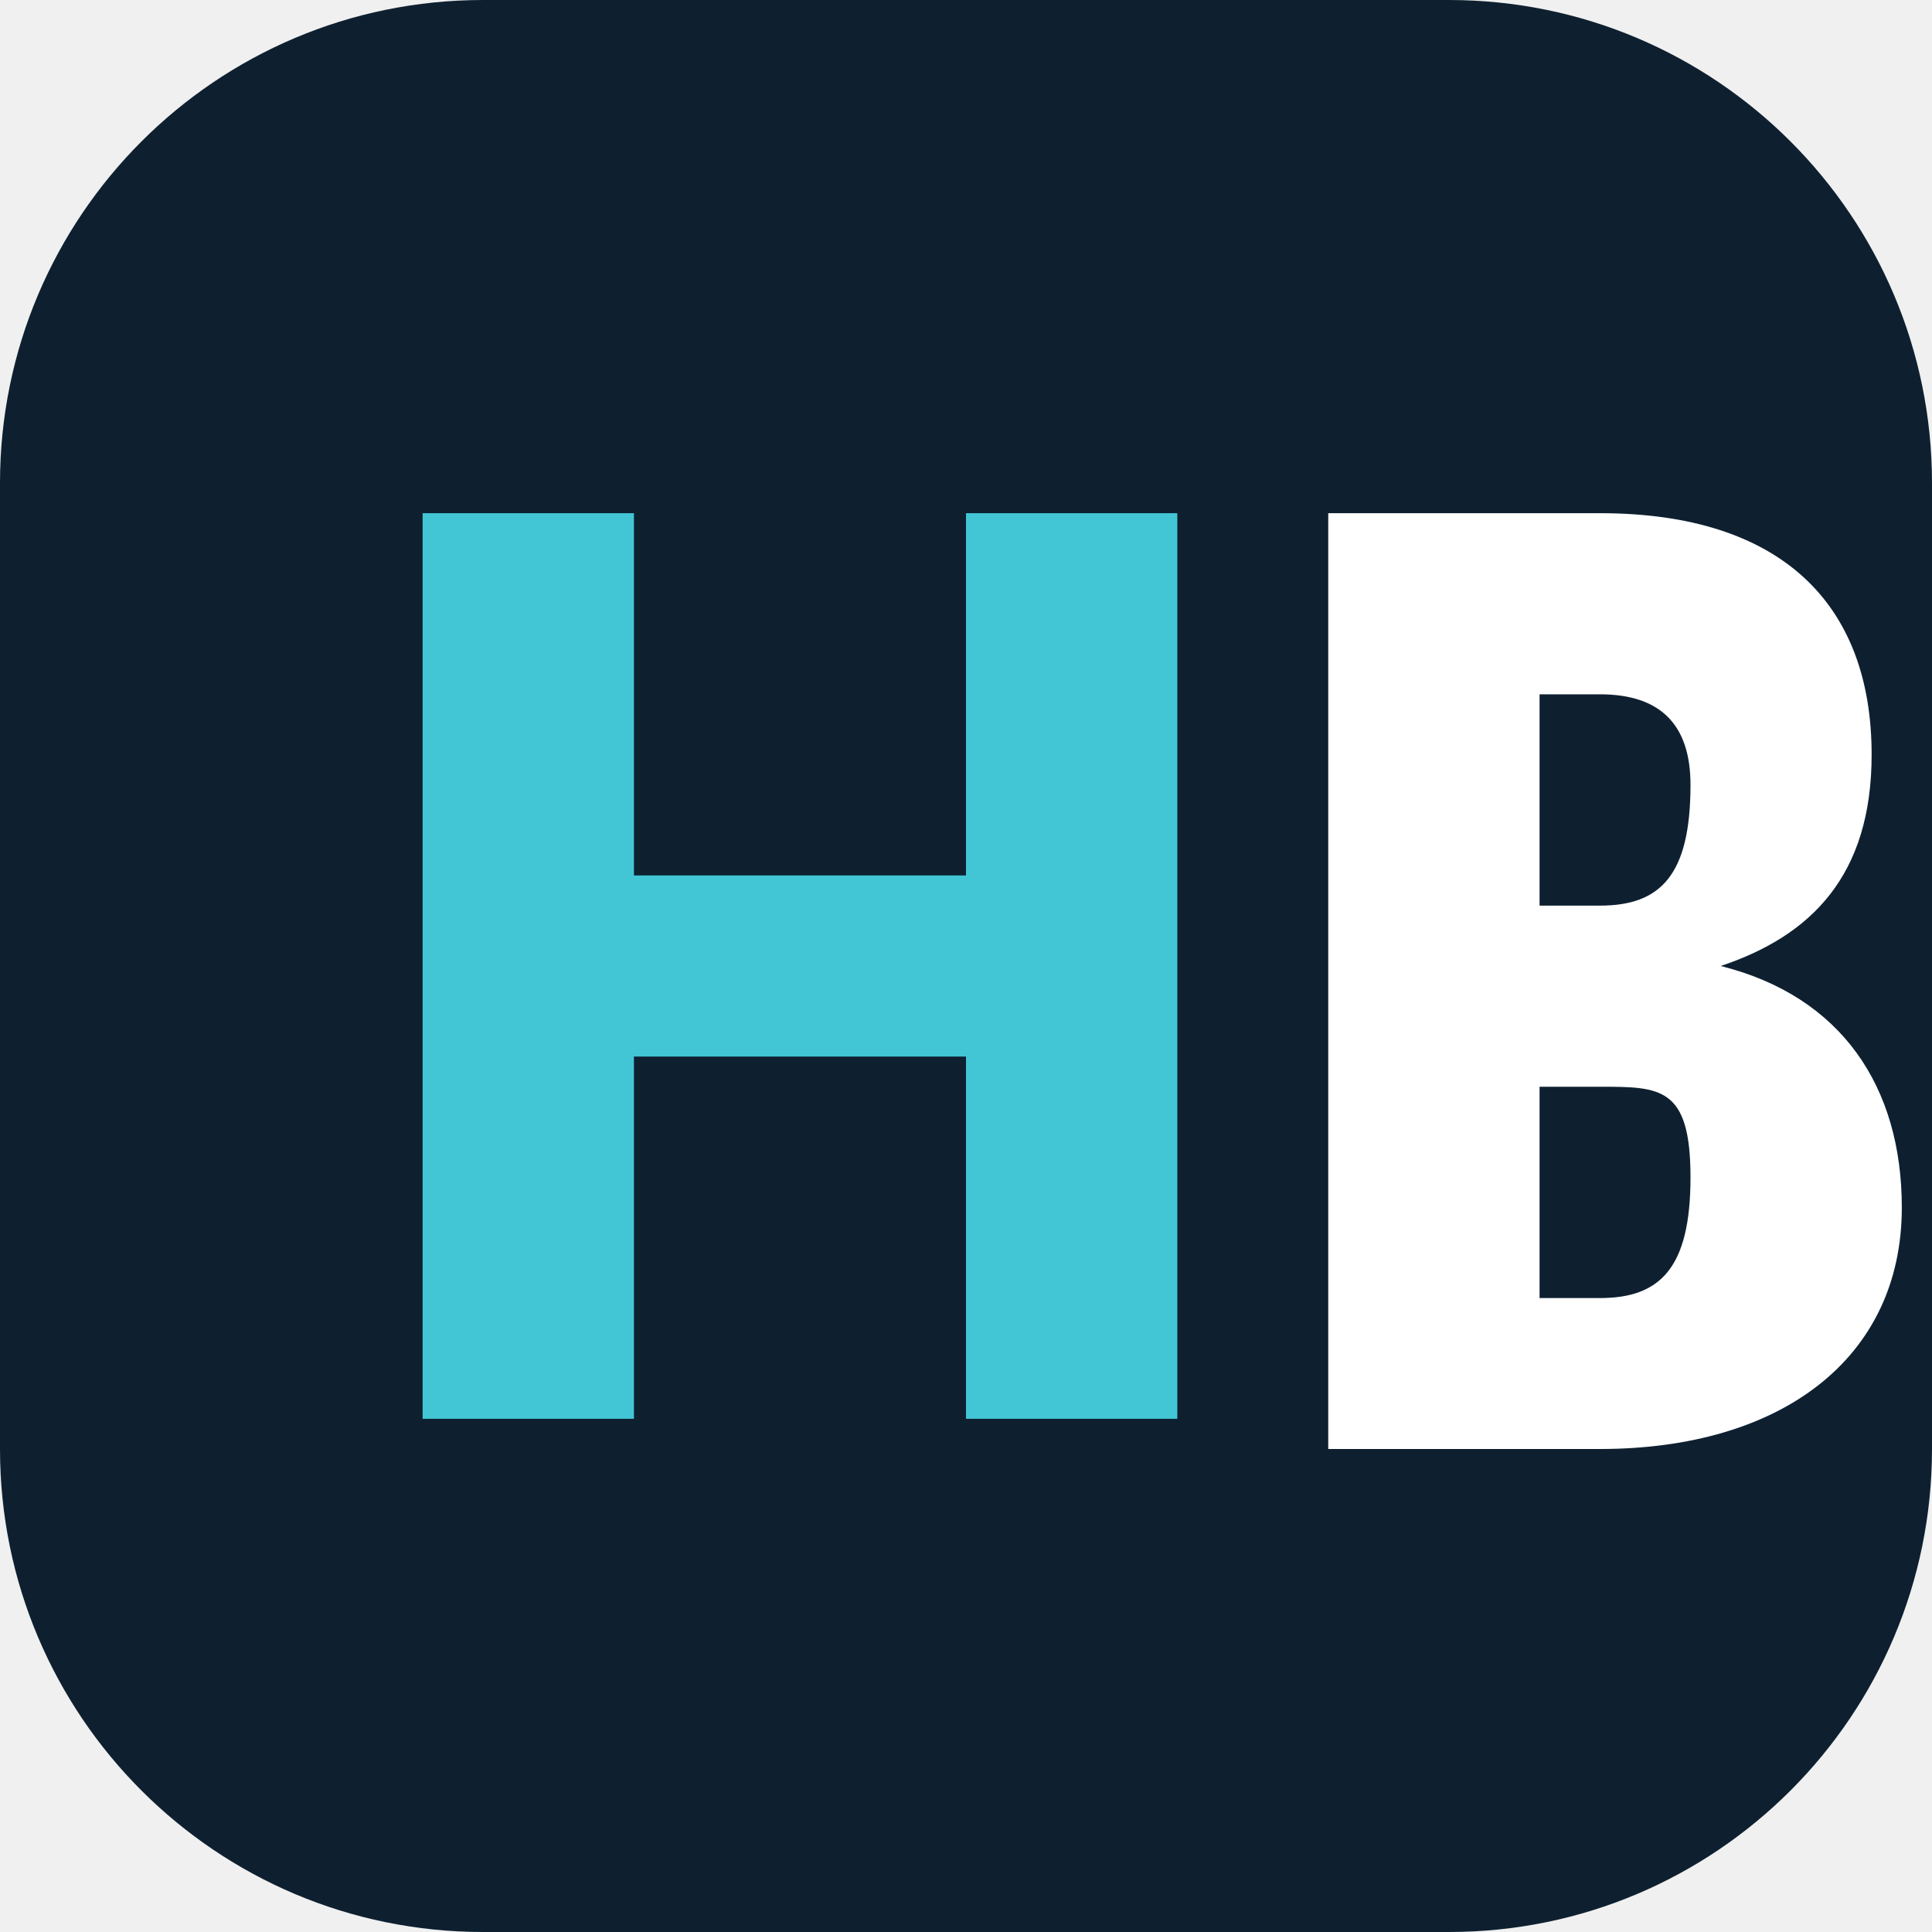
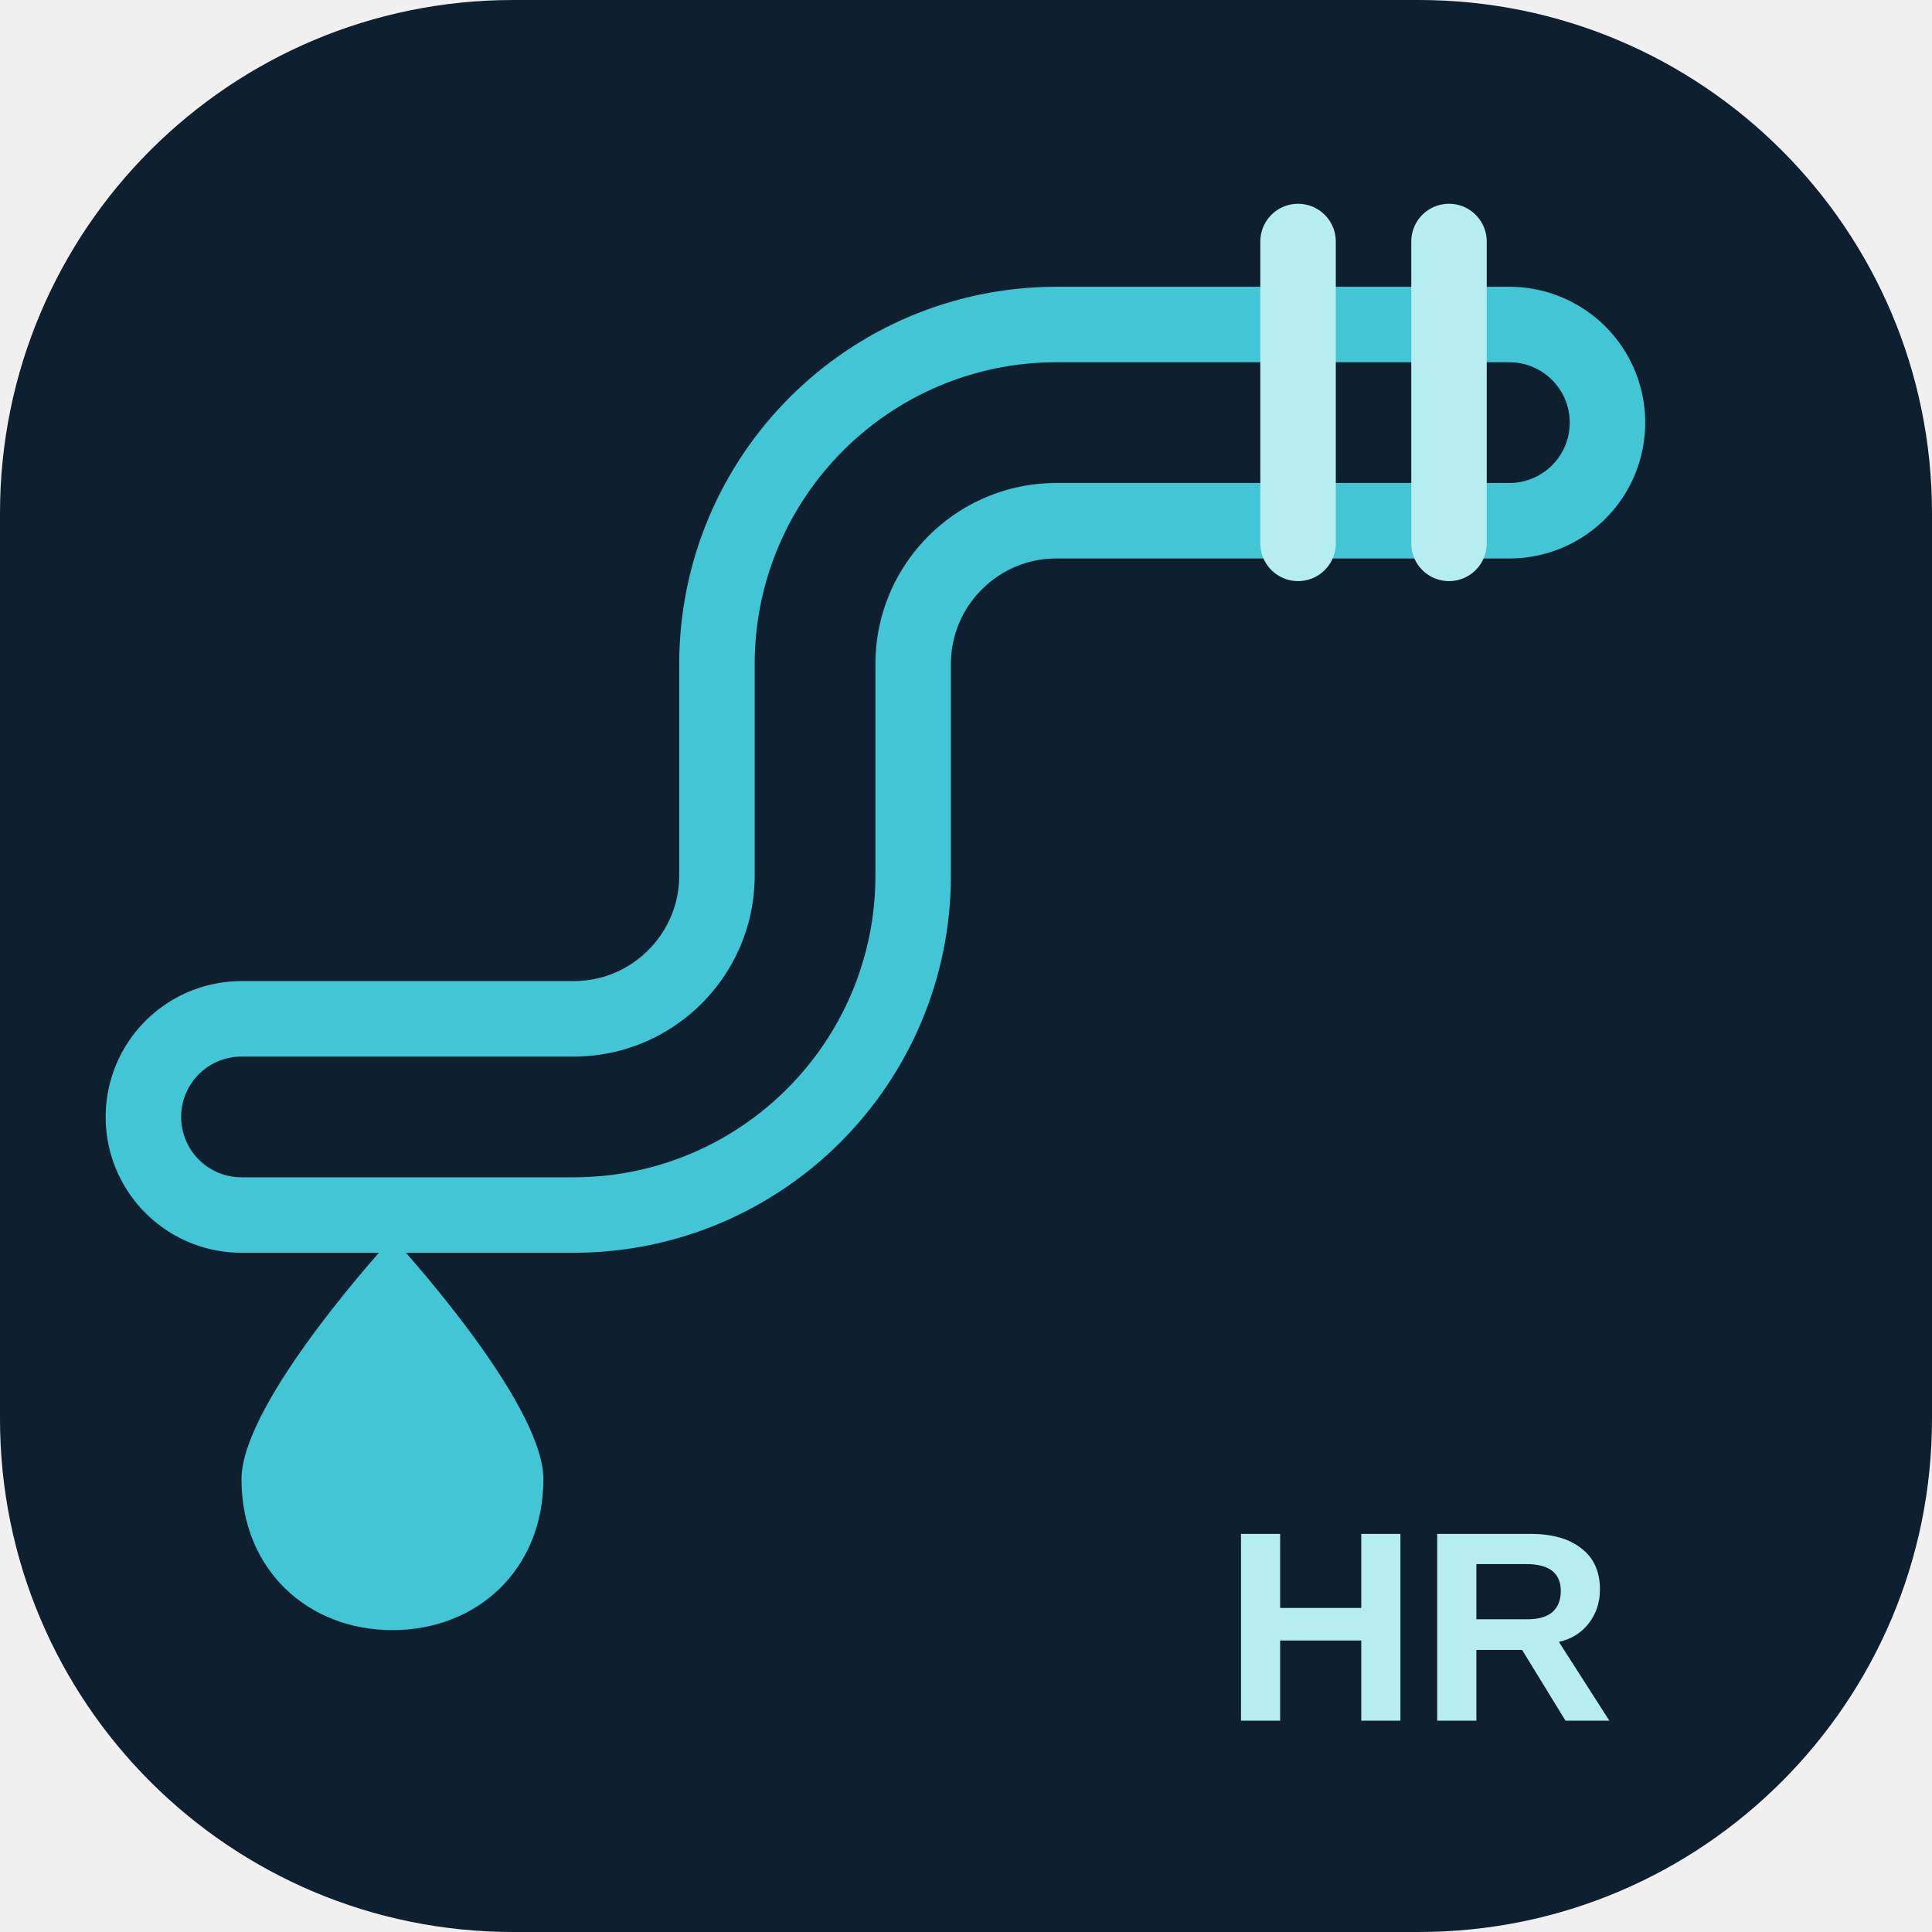
<svg xmlns="http://www.w3.org/2000/svg" viewBox="0 0 64 64">
-   <rect width="64" height="64" rx="16" fill="#0e2030" />
-   <path d="M14 17v30h7V35h11v12h7V17h-7v12H21V17z" fill="#42c6d5" />
-   <path d="M44 17h9c6 0 9 3 9 8 0 4-2 6-5 7 4 1 6 4 6 8 0 5-4 8-10 8h-9zm7 6v7h2c2 0 3-1 3-4 0-2-1-3-3-3zm0 13v7h2c2 0 3-1 3-4s-1-3-3-3z" fill="#fff" />
+   <rect width="64" height="64" rx="17" fill="#0e2030" />
+   <path d="M8 37h11a8 8 0 0 0 8-8v-7a8 8 0 0 1 8-8h15" fill="none" stroke="#42c6d5" stroke-width="9" stroke-linecap="round" stroke-linejoin="round" />
+   <path d="M8 37h11a8 8 0 0 0 8-8v-7a8 8 0 0 1 8-8h15" fill="none" stroke="#0e2030" stroke-width="4" stroke-linecap="round" stroke-linejoin="round" />
+   <path d="M43 8v10m5-10v10" fill="none" stroke="#b6edf0" stroke-width="2.5" stroke-linecap="round" />
+   <path d="M18 49c0 3-2.2 5-5 5s-5-2-5-5c0-2.6 5-8 5-8s5 5.4 5 8Z" fill="#42c6d5" />
+   <text x="47" y="57" fill="#b6edf0" font-family="Arial,sans-serif" font-size="9" font-weight="700" text-anchor="middle">HR</text>
</svg>
